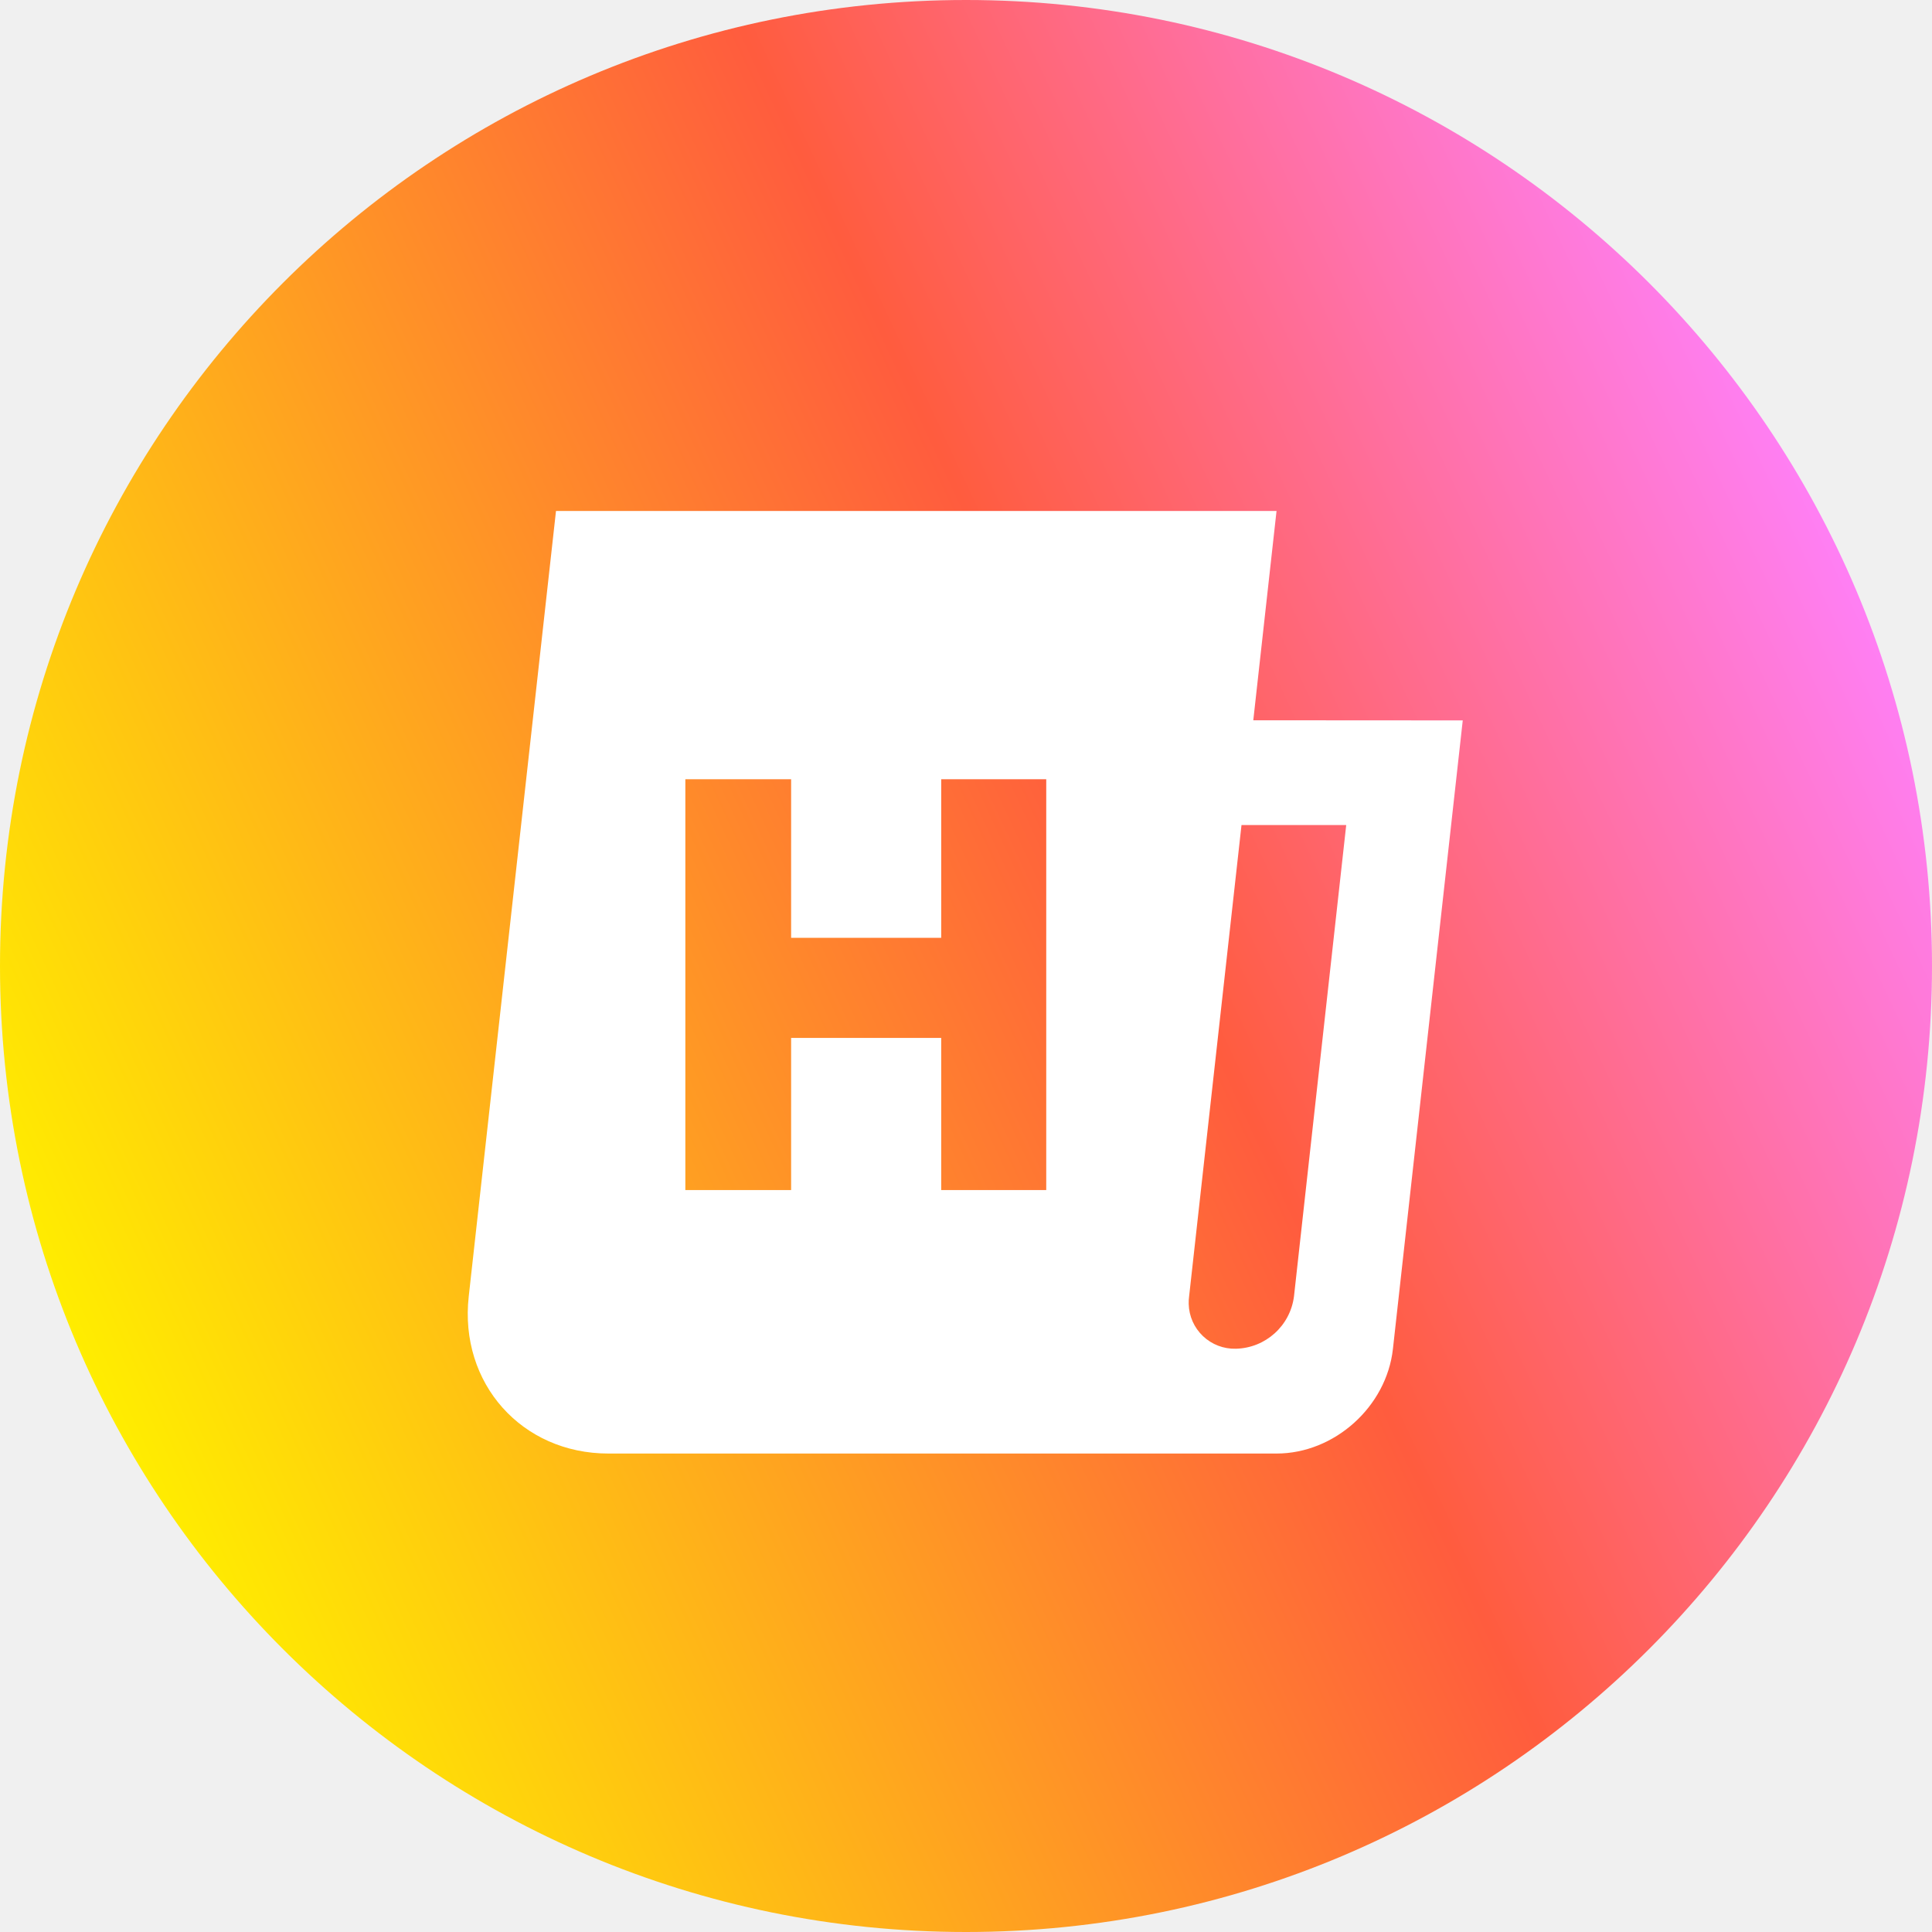
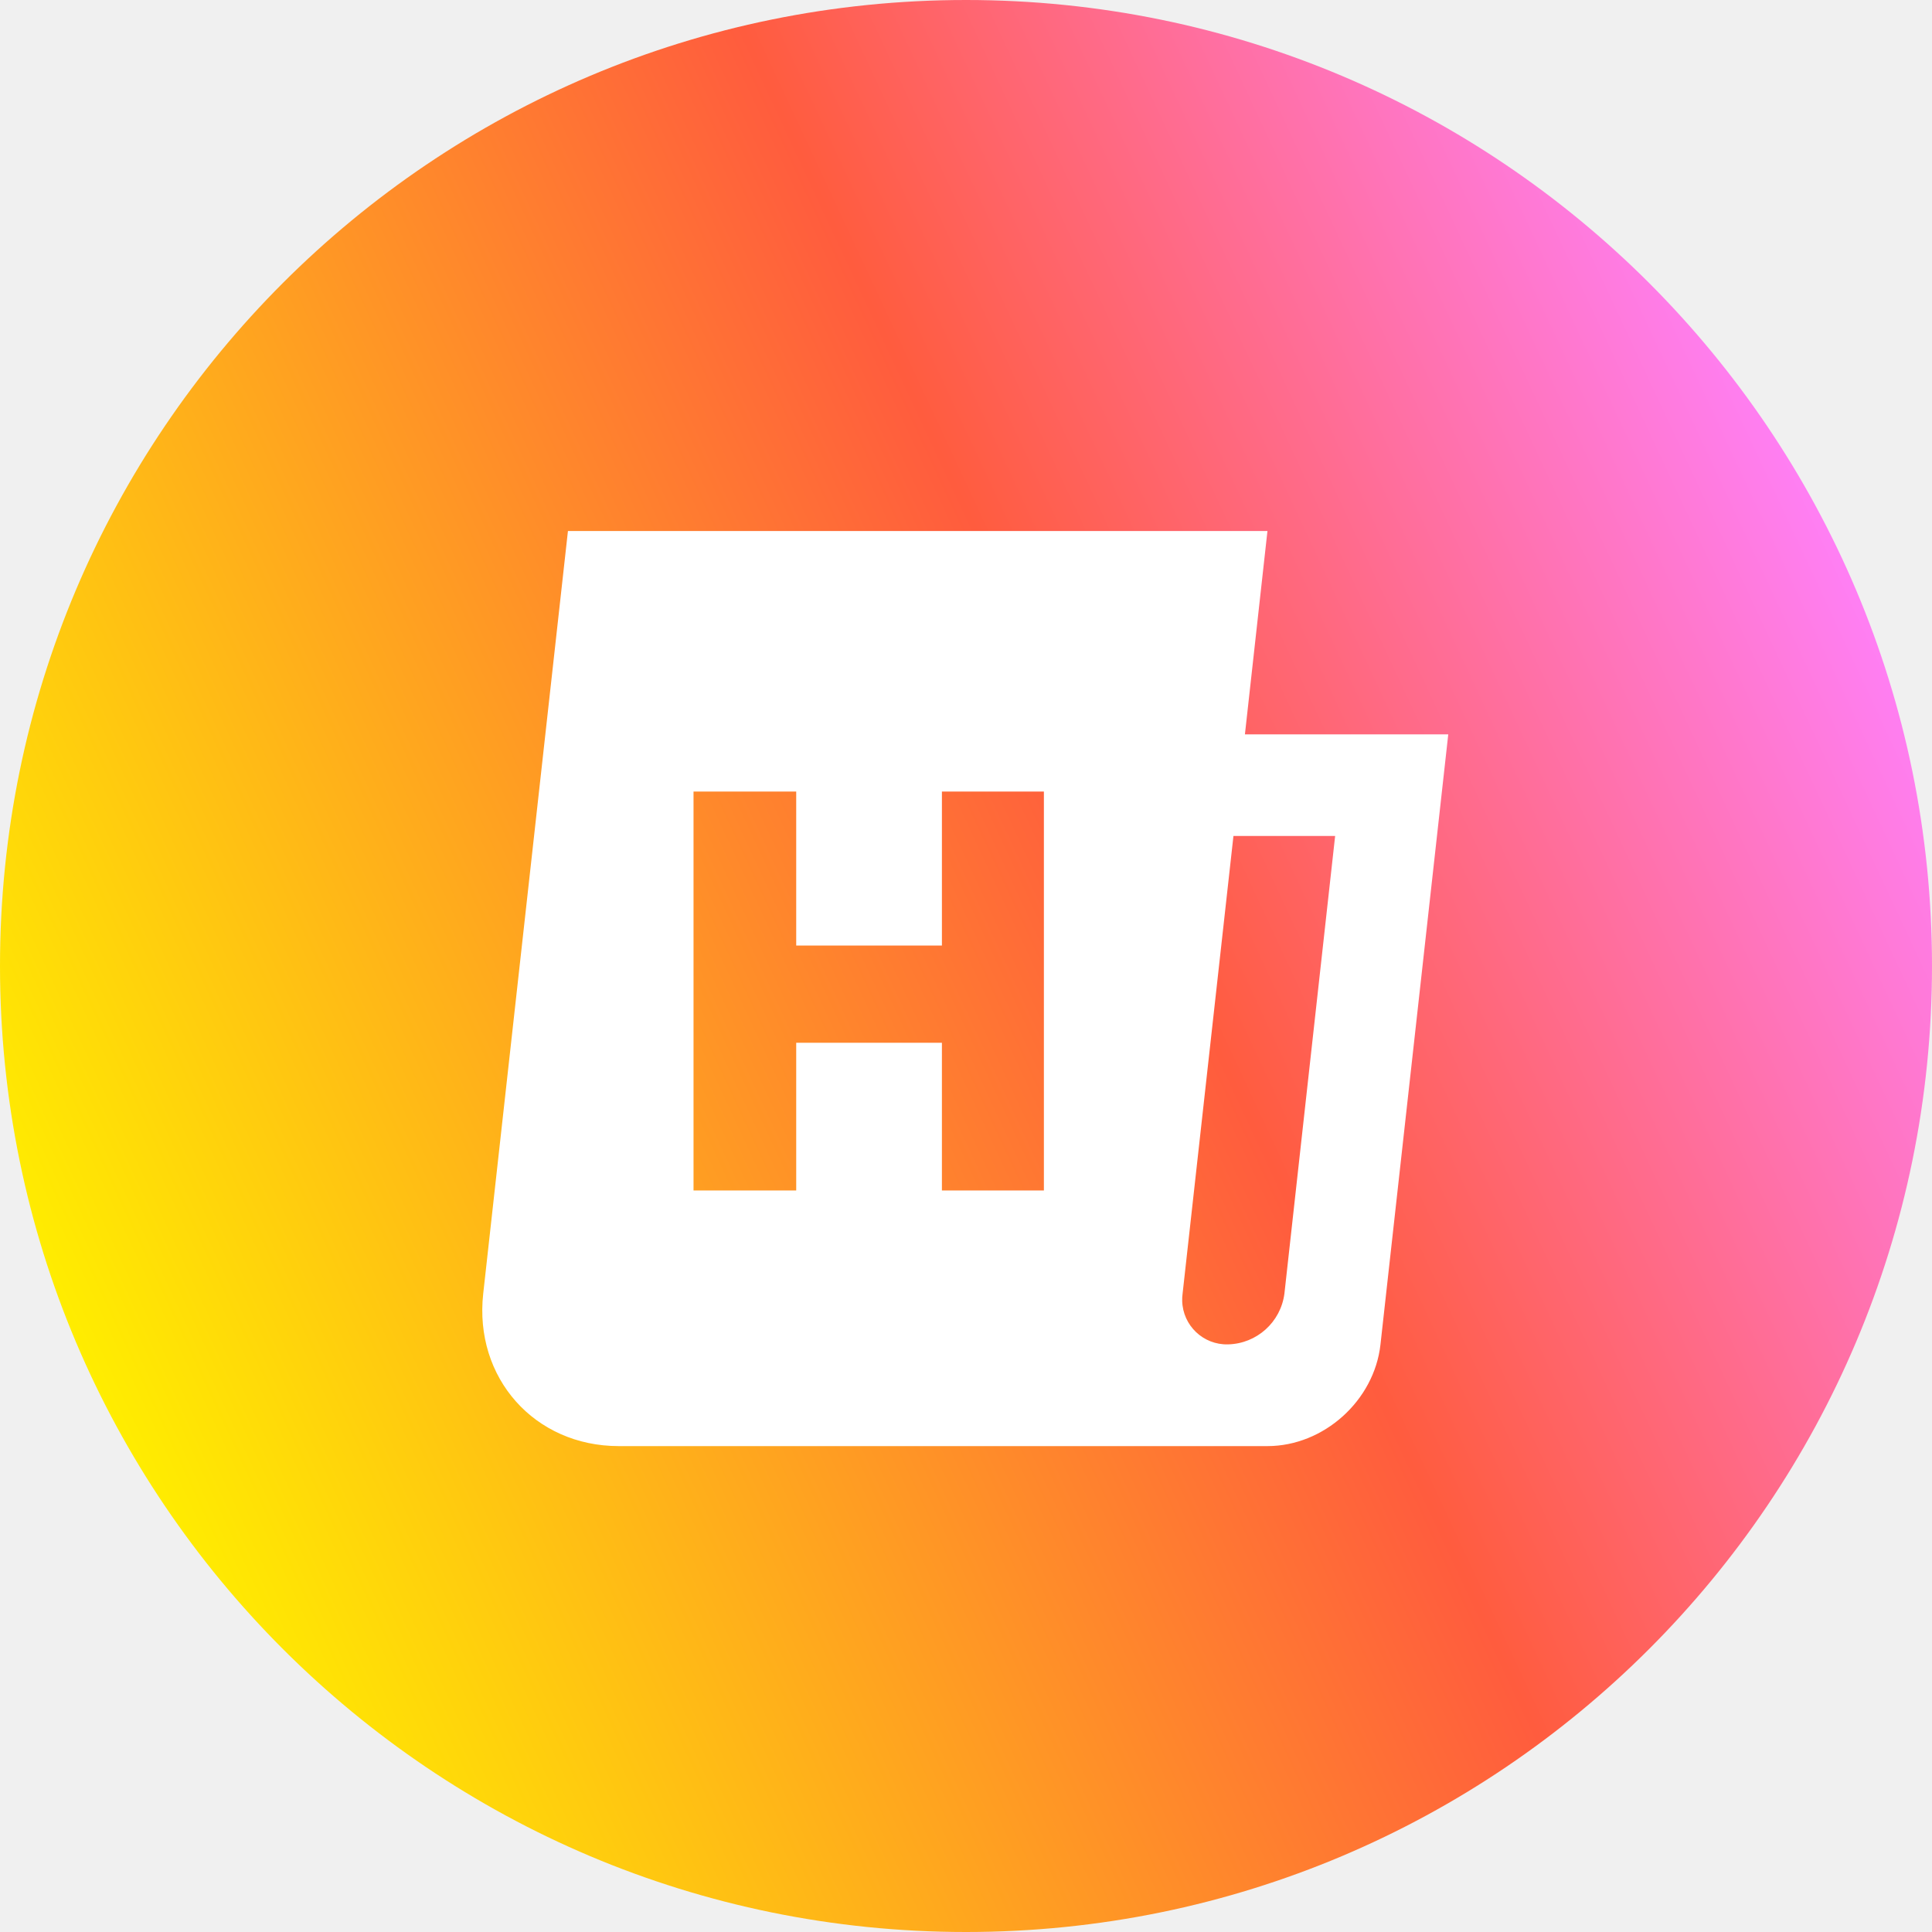
<svg xmlns="http://www.w3.org/2000/svg" id="Camada_1" data-name="Camada 1" viewBox="0 0 600 600">
  <defs>
    <style>.cls-1{fill:url(#Gradiente_sem_nome_76);}.cls-2{fill:#fff;}</style>
    <linearGradient id="Gradiente_sem_nome_76" x1="28.04" y1="426.82" x2="571.96" y2="173.18" gradientUnits="userSpaceOnUse">
      <stop offset="0" stop-color="#ffed00" />
      <stop offset="0.6" stop-color="#ff5c3e" />
      <stop offset="1" stop-color="#ff7ff4" />
    </linearGradient>
  </defs>
  <circle class="cls-1" cx="300" cy="300" r="300" />
-   <path class="cls-2" d="M389.22,223.69l7.22-65H172.67l-27.1,243.92c-3,26.95,16.43,48.8,43.37,48.8h207.5c18,0,34.14-14.56,36.14-32.45l21.69-195.23Zm-64.3,145.9H292.3V322.34H245.69v47.25H212.84V242h32.85v49.25H292.3V242h32.62Zm76.94,33a18.62,18.62,0,0,1-18.06,16.27,14.26,14.26,0,0,1-14.64-13.9,14.49,14.49,0,0,1,.13-2.37l16.27-146.36h32.52Z" />
+   <path class="cls-2" d="M386.62,228.06l7-63.15H176.38L150.07,401.73c-2.91,26.16,15.94,47.37,42.1,47.37H393.62c17.45,0,33.15-14.13,35.09-31.5l21.06-189.54ZM324.19,369.71H292.52V323.84H247.27v45.87H215.38V245.82h31.89v47.82h45.25V245.82h31.67Zm74.7,32a18.09,18.09,0,0,1-17.54,15.8A13.86,13.86,0,0,1,367.14,404a13.59,13.59,0,0,1,.13-2.3l15.79-142.09h31.58Z" />
</svg>
